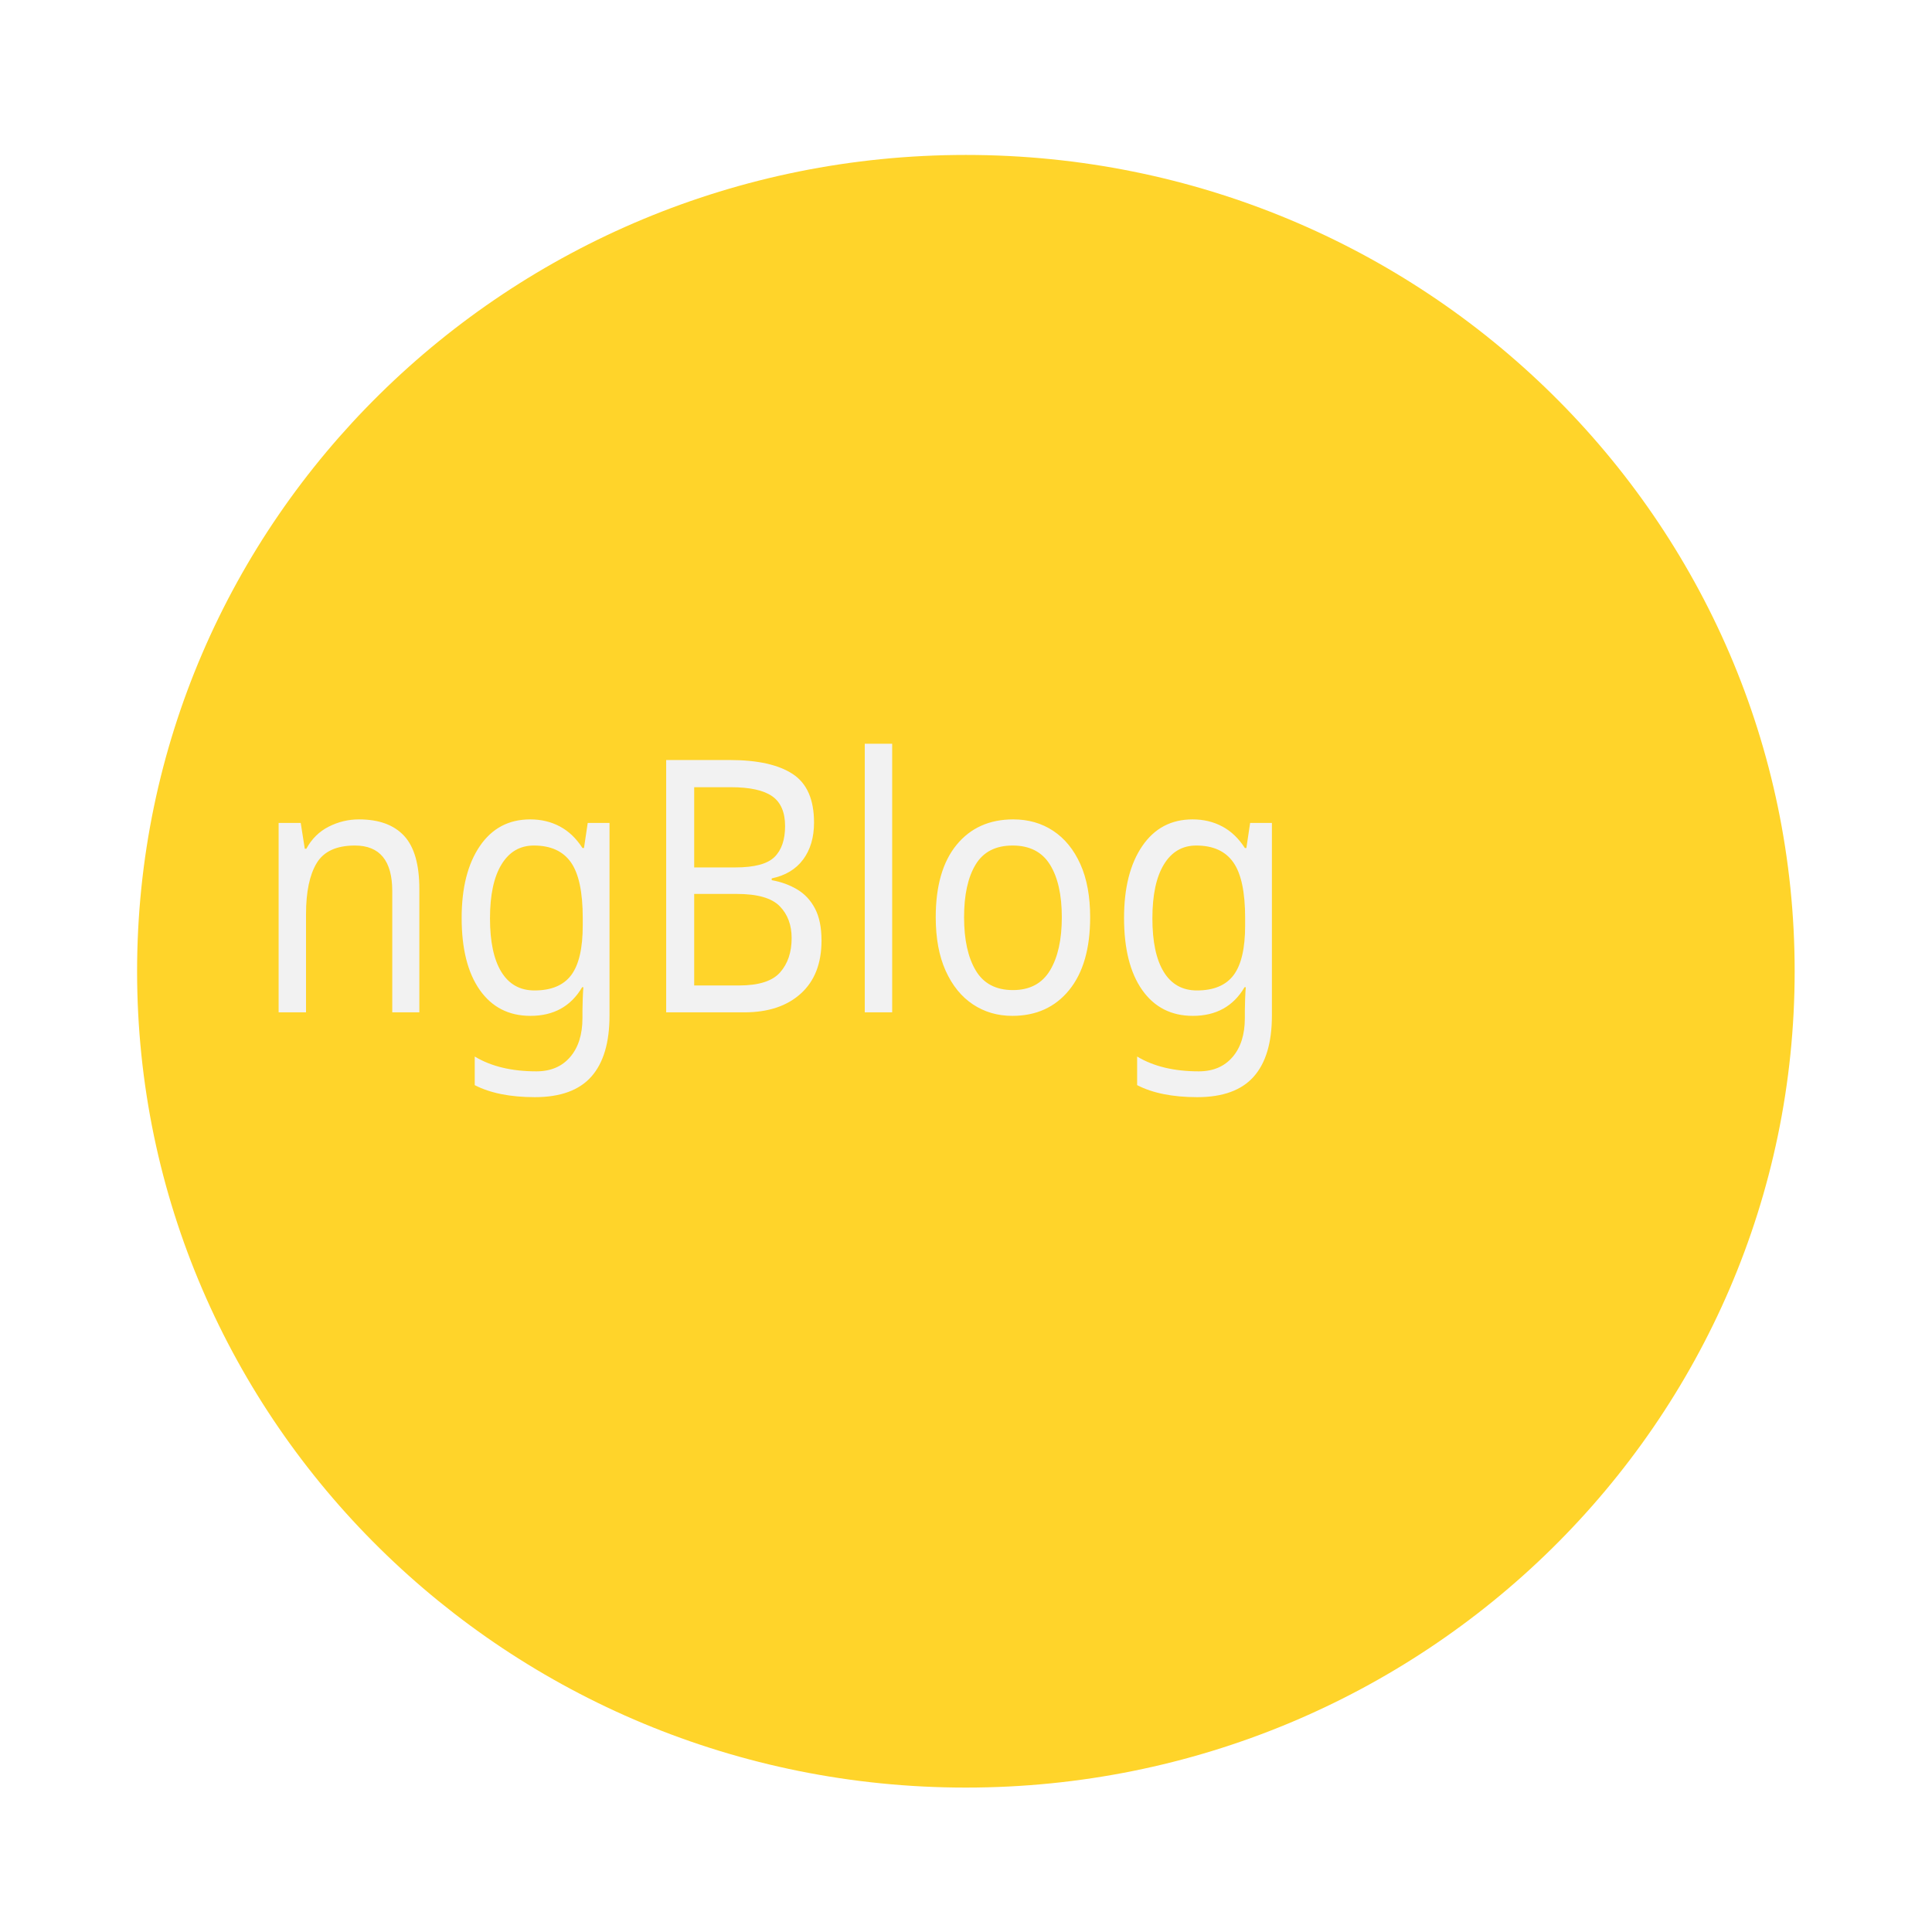
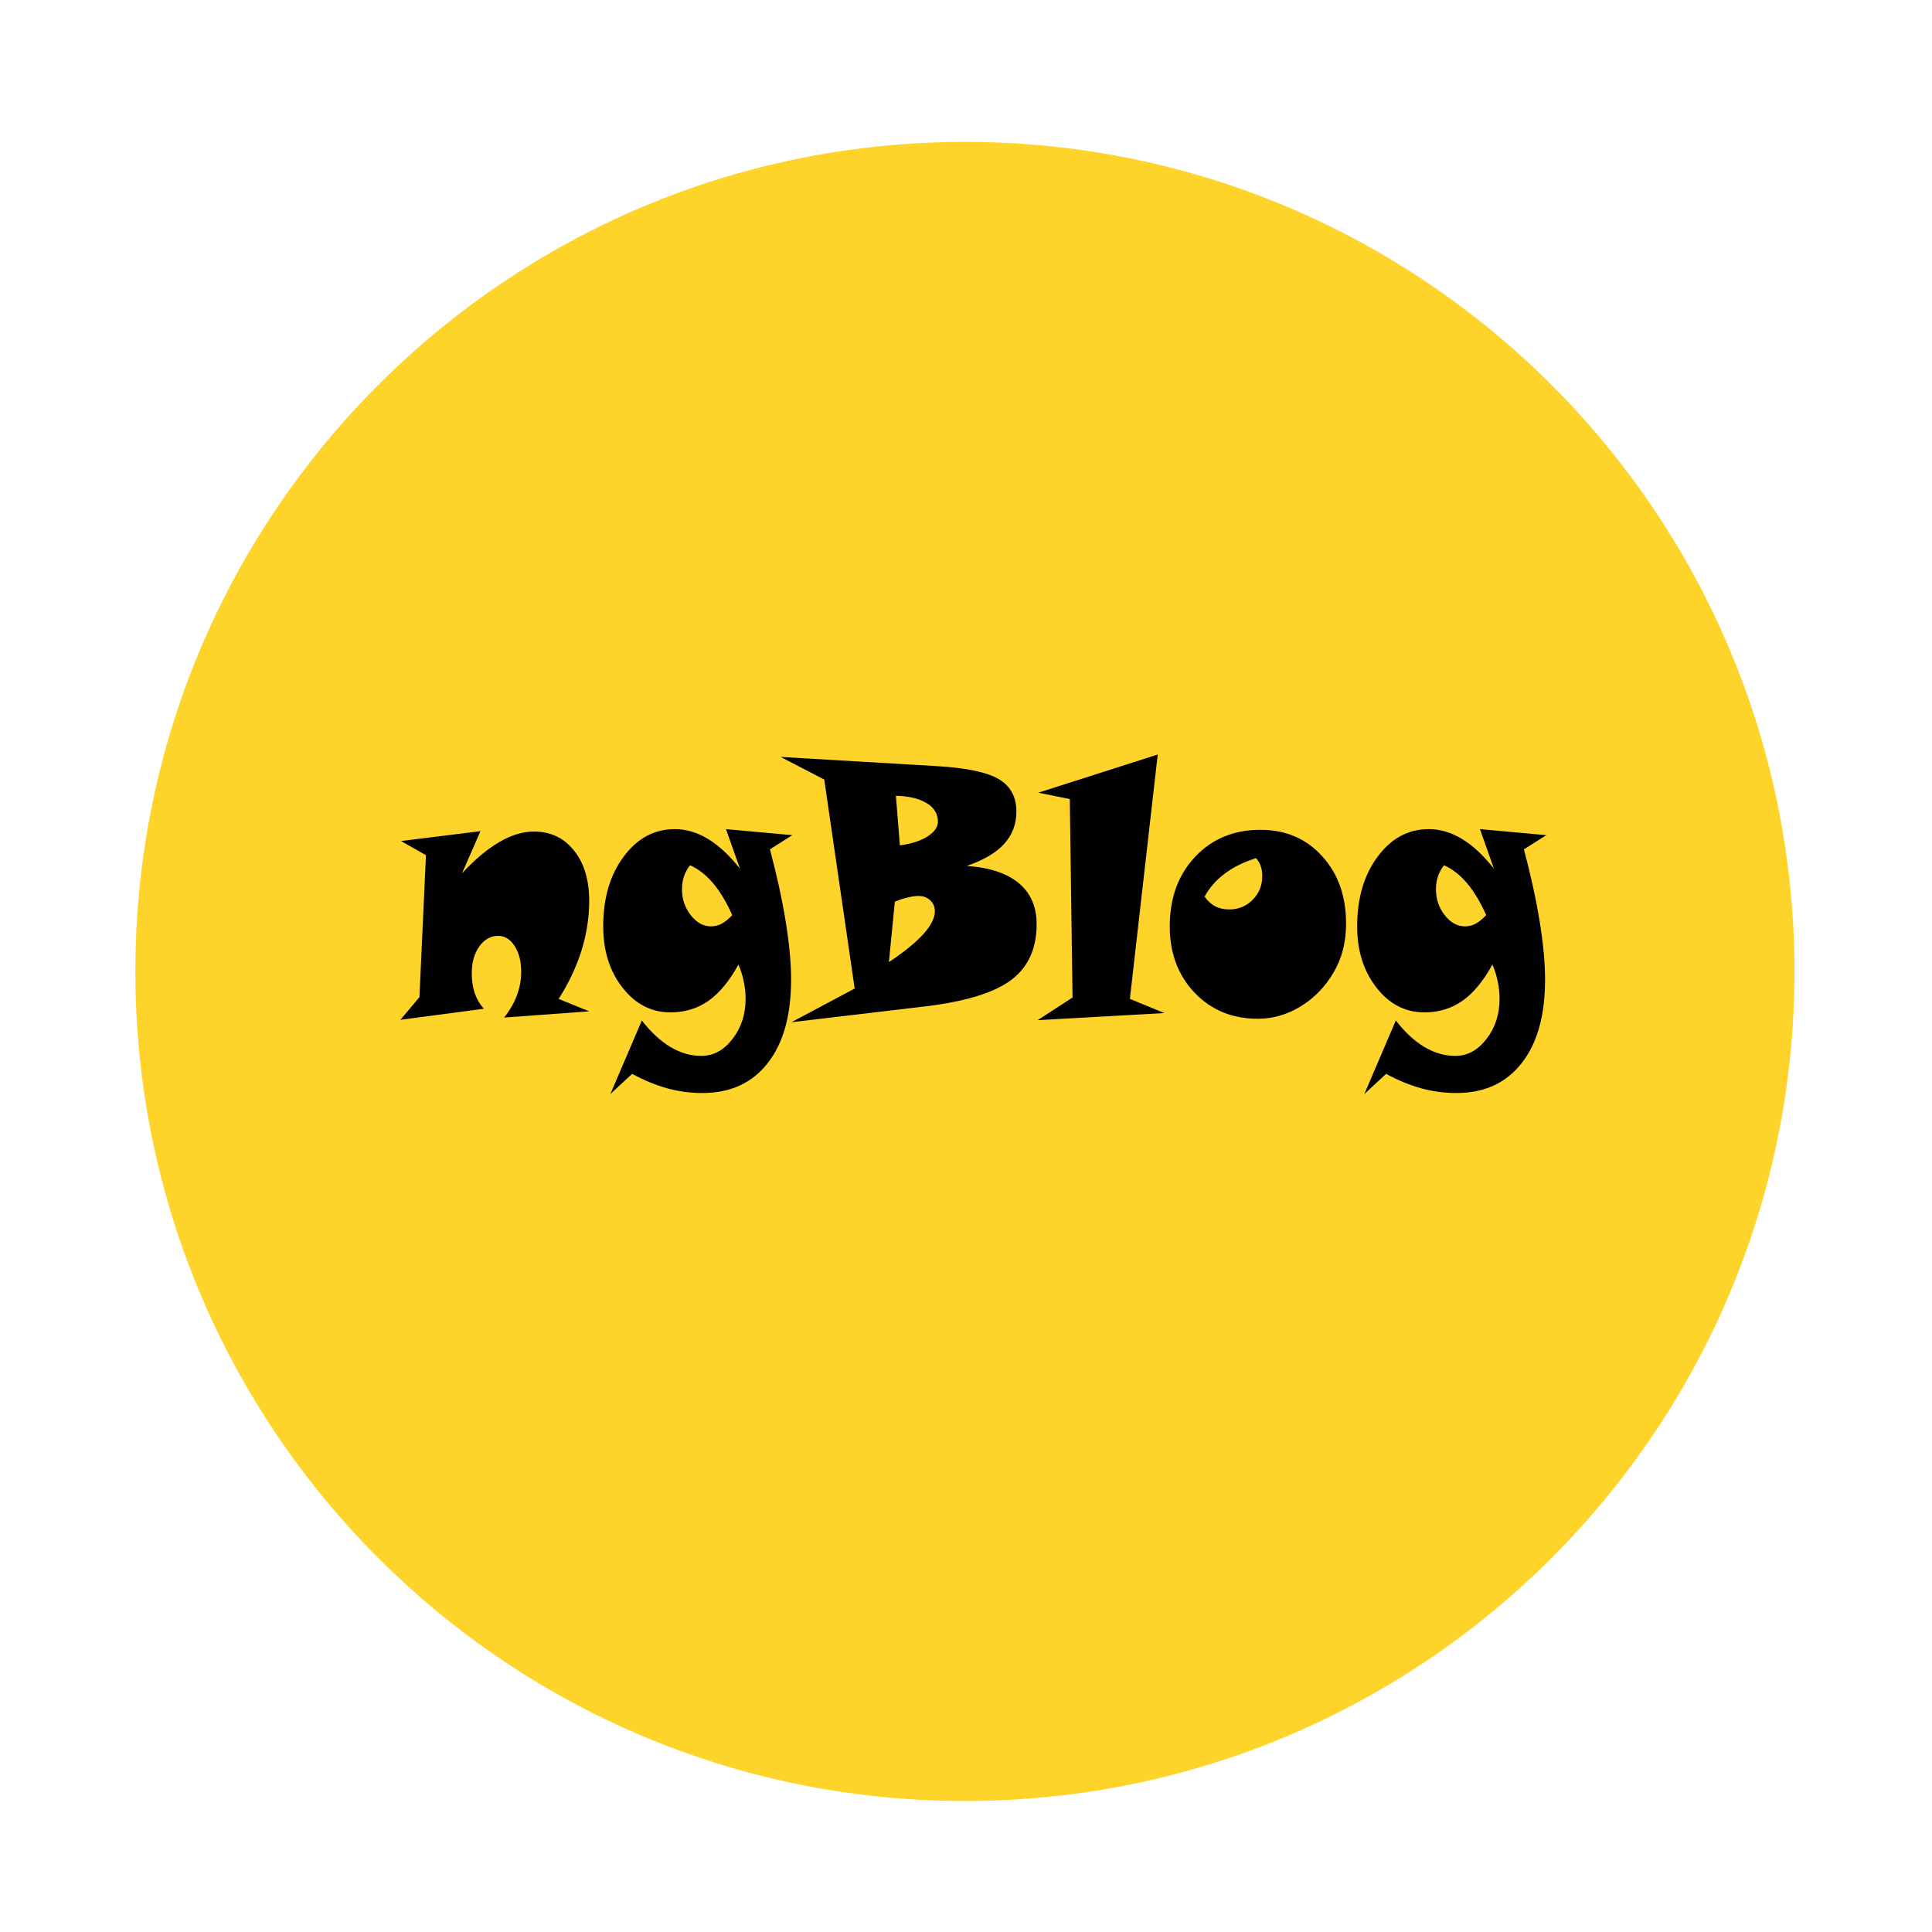
- <svg xmlns="http://www.w3.org/2000/svg" width="250px" height="250px" viewBox="0 0 885.827 885.827" version="1.1">
-   <g id="layer" transform="translate(0,-166.5354)">
-     <ellipse style="fill:#ffd42a;fill-opacity:1" id="path3342" cx="442.857" cy="611.862" rx="380" ry="374.286" />
-     <flowRoot xml:space="preserve" id="flowRoot3344" style="font-style:normal;font-weight:bold;font-size:90px;line-height:125%;font-family:sans-serif;letter-spacing:0px;word-spacing:0px;fill:#000000;fill-opacity:1;stroke:none;stroke-width:1px;stroke-linecap:butt;stroke-linejoin:miter;stroke-opacity:1;-inkscape-font-specification:'sans-serif Bold';font-stretch:normal;font-variant:normal;" transform="translate(0,166.5354)">
-       <flowRegion id="flowRegion3346">
-         <rect id="rect3348" width="505.714" height="280" x="168.571" y="317.255" style="font-size:90px;-inkscape-font-specification:'sans-serif Bold';font-family:sans-serif;font-weight:bold;font-style:normal;font-stretch:normal;font-variant:normal" />
-       </flowRegion>
-       <flowPara id="flowPara3350" style="-inkscape-font-specification:'Snap ITC';font-family:'Snap ITC';font-weight:normal;font-style:normal;font-stretch:normal;font-variant:normal;text-anchor:middle;text-align:center;font-size:180px">ngPosts</flowPara>
-     </flowRoot>
-     <text xml:space="preserve" style="font-style:normal;font-variant:normal;font-weight:normal;font-stretch:normal;font-size:152.071px;line-height:92%;font-family:'Snap ITC';-inkscape-font-specification:'Snap ITC';text-align:center;letter-spacing:0px;word-spacing:0px;text-anchor:middle;fill:#f2f2f2;fill-opacity:1;stroke:none;stroke-width:1px;stroke-linecap:butt;stroke-linejoin:miter;stroke-opacity:1;" x="477.595" y="591.918" id="text3352" transform="scale(0.938521,1.065506)">
-       <tspan id="tspan3354" x="477.595" y="591.918" style="line-height:92%;fill:#f2f2f2;">ngBlog</tspan>
-     </text>
+ <svg xmlns="http://www.w3.org/2000/svg" width="250px" height="250px" viewBox="0 0 885 885" version="1.1">
+   <g transform="translate(0,-166)">
+     <ellipse style="fill:#ffd42a" cx="442" cy="611" rx="380" ry="380" />
+     <g transform="scale(0.938521, 1.065506)">
+       <path d="m 287.581,590.581 -41.508,2.673 q 4.158,-4.678 6.237,-9.579 2.079,-4.975 2.079,-10.024 0,-6.757 -3.193,-11.138 -3.193,-4.381 -8.019,-4.381 -5.569,0 -9.282,4.604 -3.638,4.529 -3.638,11.509 0,4.752 1.485,8.613 1.485,3.787 4.455,6.609 l -40.765,4.752 9.282,-9.727 3.193,-61.036 -12.178,-6.089 38.76,-4.232 -8.985,18.118 q 9.356,-8.91 18.192,-13.44 8.836,-4.529 16.781,-4.529 12.326,0 19.677,8.168 7.425,8.094 7.425,21.682 0,10.692 -3.787,21.385 -3.787,10.618 -11.138,20.717 l 14.925,5.346 z" />
+       <path d="m 336.811,527.763 q -1.931,2.153 -2.97,4.752 -0.965,2.599 -0.965,5.569 0,6.386 4.307,11.212 4.307,4.752 9.801,4.752 2.747,0 5.198,-1.114 2.525,-1.188 5.198,-3.713 -4.232,-8.391 -9.282,-13.663 -5.049,-5.272 -11.287,-7.797 z m 49.898,-12.92 -10.915,6.089 q 5.123,17.004 7.722,31.186 2.599,14.108 2.599,24.875 0,23.093 -11.435,35.864 -11.361,12.846 -31.929,12.846 -8.613,0 -17.004,-2.005 -8.316,-2.005 -17.227,-6.237 l -10.618,8.688 15.37,-31.632 q 6.609,7.5 13.885,11.361 7.351,3.861 15.148,3.861 8.836,0 15.222,-7.277 6.386,-7.277 6.386,-17.227 0,-3.861 -0.891,-7.425 -0.817,-3.638 -2.599,-7.351 -6.609,10.618 -14.628,15.593 -8.019,4.975 -18.563,4.975 -13.96,0 -23.39,-10.618 -9.43,-10.618 -9.43,-26.36 0,-18.118 9.95,-29.924 9.95,-11.881 25.023,-11.881 8.316,0 16.187,4.232 7.945,4.232 15.593,12.772 l -6.831,-17.004 32.374,2.599 z" />
+       <path d="m 433.86,569.419 q 11.361,-6.683 16.856,-12.103 5.569,-5.42 5.569,-9.801 0,-2.822 -2.302,-4.678 -2.228,-1.856 -5.643,-1.856 -2.376,0 -5.346,0.668 -2.97,0.594 -6.237,1.782 l -2.896,25.989 z m 5.346,-50.195 q 8.316,-0.965 13.44,-3.787 5.123,-2.896 5.123,-6.386 0,-5.049 -5.42,-7.945 -5.42,-2.97 -15.073,-3.193 l 1.931,21.311 z m 32.671,8.836 q 16.707,1.04 25.395,7.425 8.688,6.386 8.688,17.672 0,15.742 -12.475,23.984 -12.475,8.168 -41.656,11.287 l -65.566,6.831 30.889,-14.479 -14.851,-89.847 -21.311,-9.727 75.887,3.935 q 21.905,1.114 30.518,5.569 8.688,4.455 8.688,14.034 0,8.094 -6.015,13.885 -5.94,5.718 -18.192,9.43 z" />
+       <path d="m 568.259,591.324 -61.779,3.044 17.004,-9.727 -1.337,-85.317 -15.37,-2.747 58.289,-16.41 -13.588,105.068 16.781,6.089 z" />
+       <path d="m 587.936,541.277 q 2.302,2.822 5.198,4.158 2.896,1.337 6.831,1.337 6.757,0 11.435,-4.158 4.678,-4.158 4.678,-10.173 0,-2.376 -0.743,-4.307 -0.743,-1.931 -2.302,-3.416 -9.059,2.525 -15.296,6.683 -6.237,4.084 -9.801,9.876 z m 69.056,11.584 q 0,6.089 -1.559,11.361 -1.559,5.272 -4.678,9.876 -6.163,9.133 -16.039,14.405 -9.801,5.272 -20.791,5.272 -18.712,0 -30.889,-11.212 -12.103,-11.287 -12.103,-28.513 0,-18.266 12.326,-29.85 12.4,-11.658 31.929,-11.658 18.415,0 30.073,11.287 11.732,11.287 11.732,29.033 z" />
+       <path d="m 704.81,527.763 q -1.931,2.153 -2.97,4.752 -0.965,2.599 -0.965,5.569 0,6.386 4.307,11.212 4.307,4.752 9.801,4.752 2.747,0 5.198,-1.114 2.525,-1.188 5.198,-3.713 -4.232,-8.391 -9.282,-13.663 -5.049,-5.272 -11.287,-7.797 z m 49.898,-12.92 -10.915,6.089 q 5.123,17.004 7.722,31.186 2.599,14.108 2.599,24.875 0,23.093 -11.435,35.864 -11.361,12.846 -31.929,12.846 -8.613,0 -17.004,-2.005 -8.316,-2.005 -17.227,-6.237 l -10.618,8.688 15.37,-31.632 q 6.609,7.5 13.885,11.361 7.351,3.861 15.148,3.861 8.836,0 15.222,-7.277 6.386,-7.277 6.386,-17.227 0,-3.861 -0.891,-7.425 -0.817,-3.638 -2.599,-7.351 -6.609,10.618 -14.628,15.593 -8.019,4.975 -18.563,4.975 -13.96,0 -23.39,-10.618 -9.43,-10.618 -9.43,-26.36 0,-18.118 9.95,-29.924 9.95,-11.881 25.023,-11.881 8.316,0 16.187,4.232 7.945,4.232 15.593,12.772 l -6.831,-17.004 32.374,2.599 z" />
+     </g>
  </g>
</svg>
